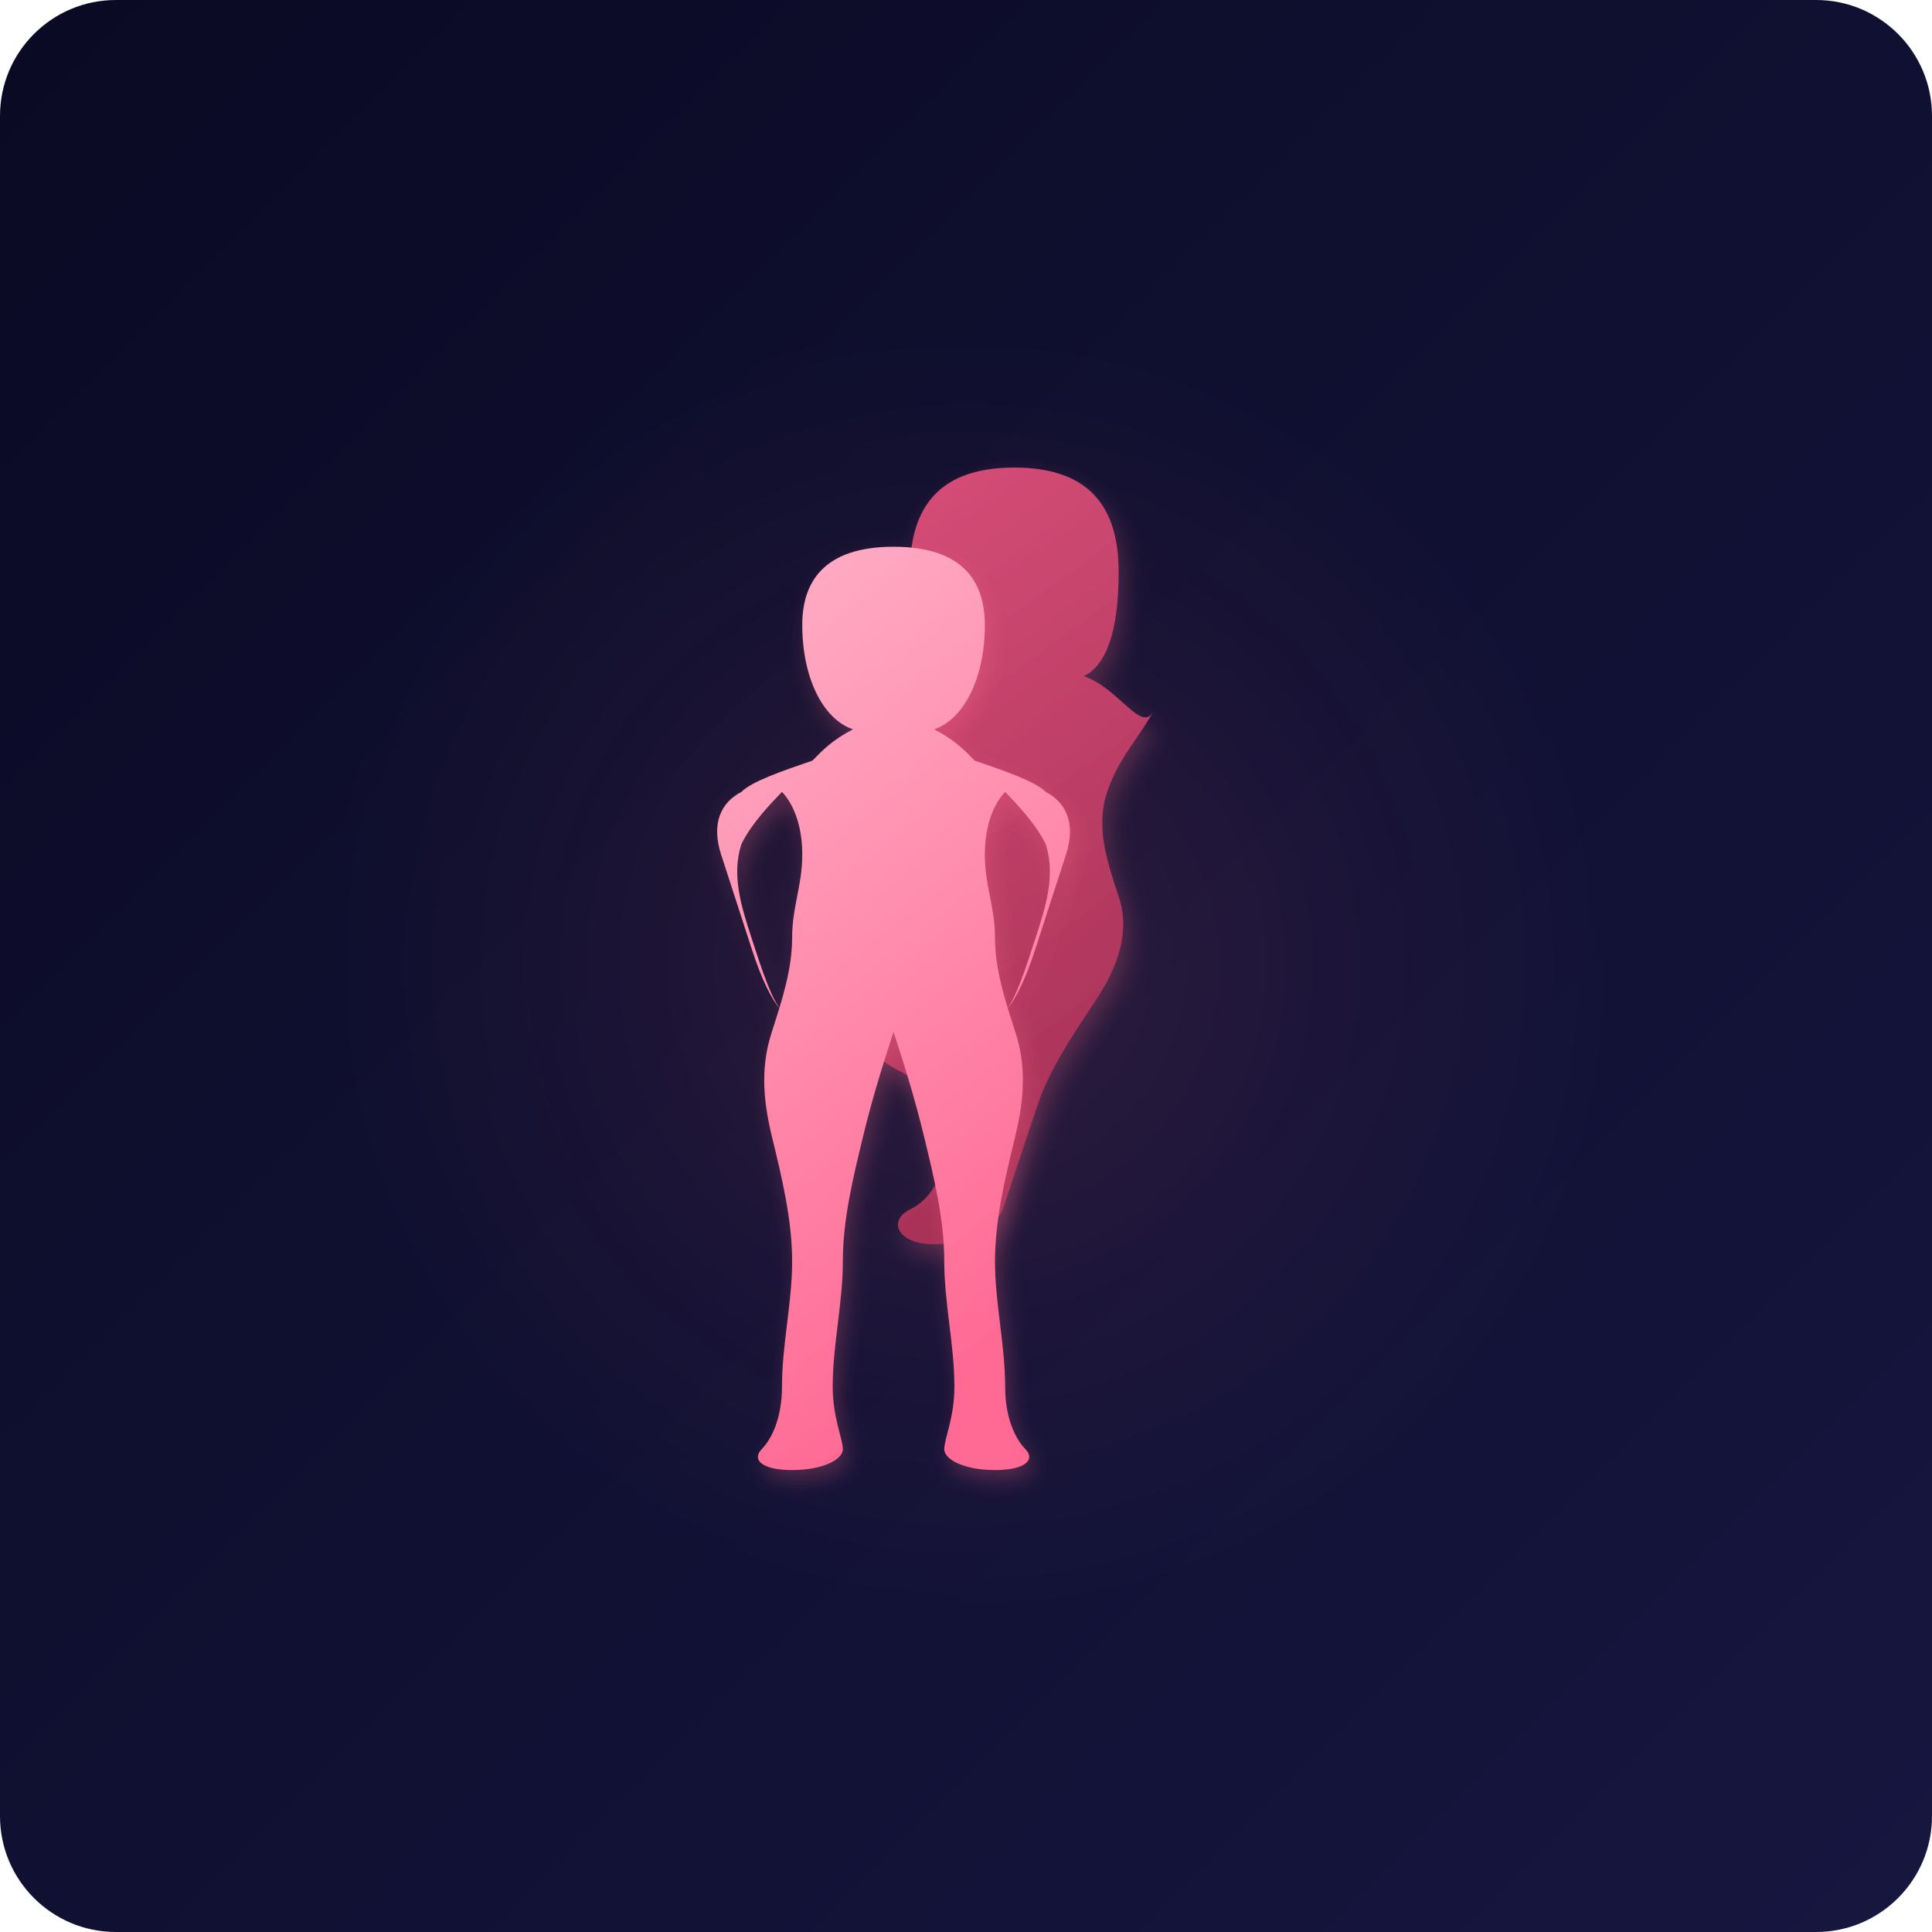
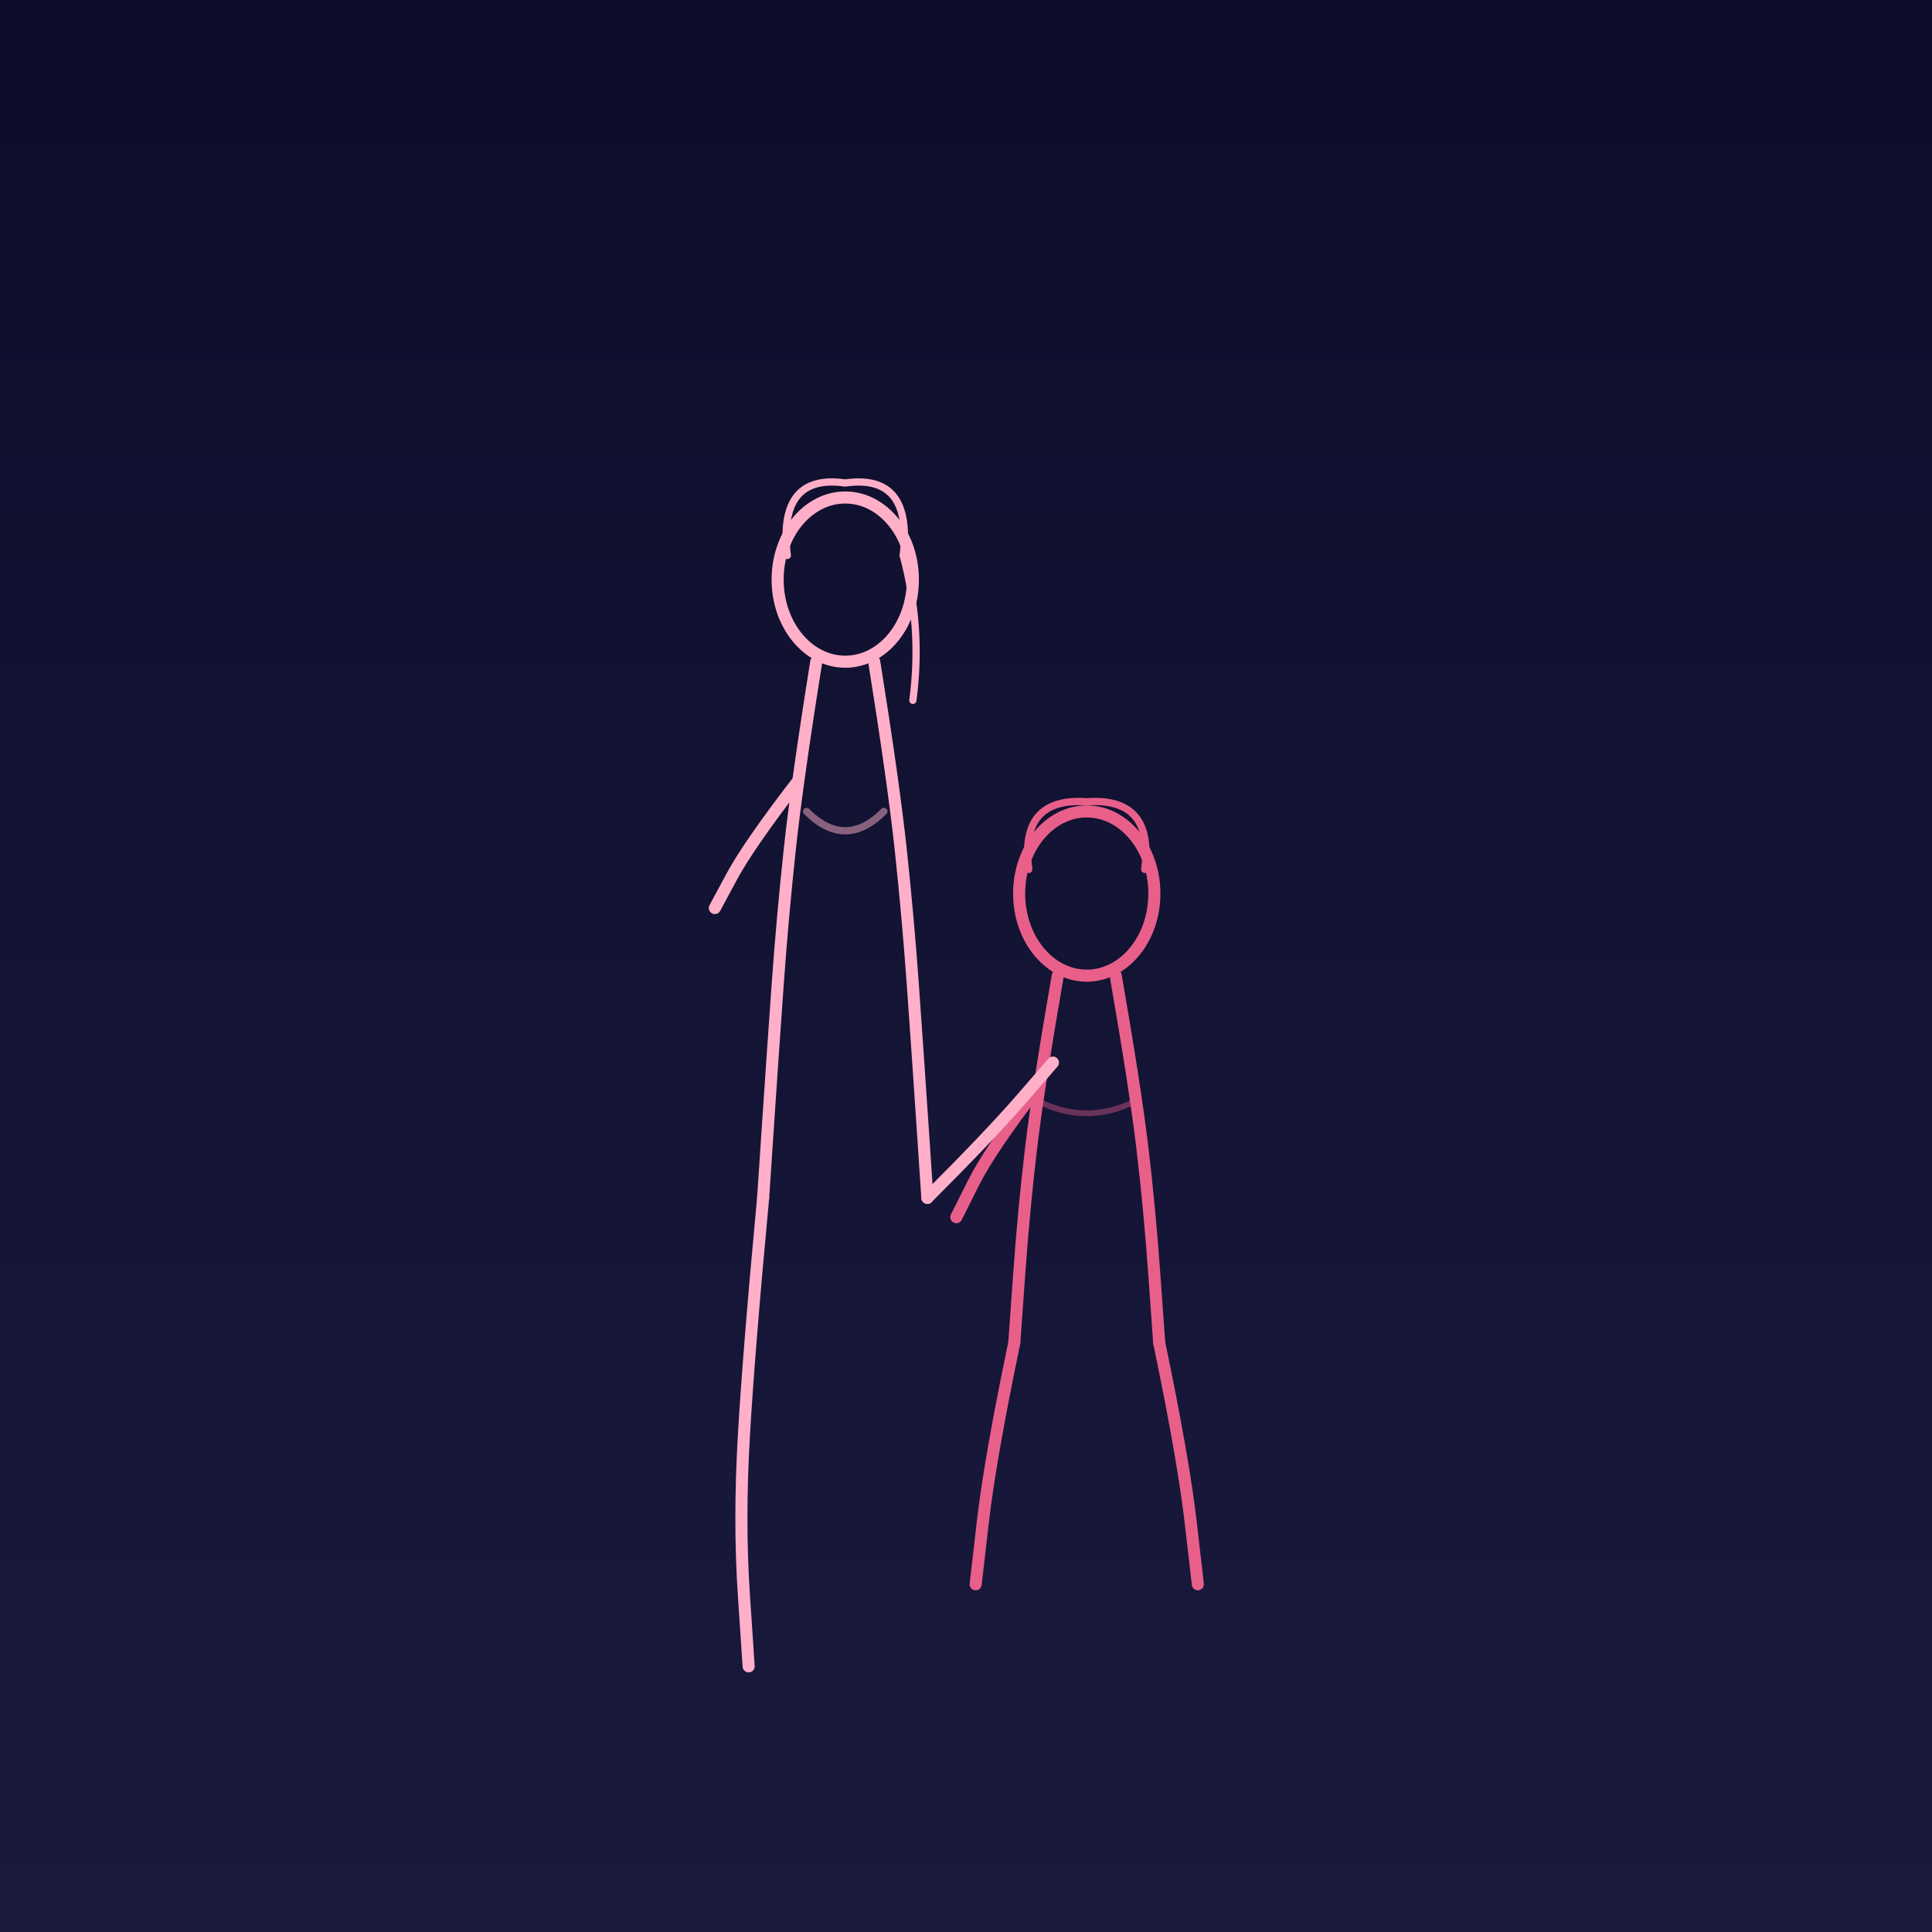
<svg xmlns="http://www.w3.org/2000/svg" viewBox="0 0 400 400" width="400" height="400">
  <defs>
-     <linearGradient id="bg" x1="0" y1="0" x2="1" y2="1">
-       <stop offset="0%" stop-color="#0a0a24" />
-       <stop offset="100%" stop-color="#161640" />
+     <linearGradient id="bg" x1="0" y1="0" x2="0" y2="1">
+       <stop offset="0%" stop-color="#0d0d2b" />
+       <stop offset="100%" stop-color="#1a1a3e" />
    </linearGradient>
-     <linearGradient id="p1" x1="0" y1="0" x2="0.3" y2="1">
-       <stop offset="0%" stop-color="#FFB0C8" />
-       <stop offset="100%" stop-color="#FF6B95" />
-     </linearGradient>
-     <linearGradient id="p2" x1="0" y1="0" x2="0.3" y2="1">
-       <stop offset="0%" stop-color="#D94F7A" />
-       <stop offset="100%" stop-color="#A83258" />
-     </linearGradient>
-     <radialGradient id="glow" cx="50%" cy="50%" r="45%">
-       <stop offset="0%" stop-color="#FF6B8A" stop-opacity="0.12" />
-       <stop offset="70%" stop-color="#FF6B8A" stop-opacity="0.03" />
-       <stop offset="100%" stop-color="#FF6B8A" stop-opacity="0" />
-     </radialGradient>
-     <filter id="sf" x="-10%" y="-10%" width="120%" height="120%">
-       <feGaussianBlur in="SourceAlpha" stdDeviation="2" result="blur" />
-       <feOffset dx="1" dy="2" result="offsetBlur" />
-       <feFlood flood-color="#FF6B8A" flood-opacity="0.25" result="color" />
-       <feComposite in="color" in2="offsetBlur" operator="in" result="shadow" />
-       <feMerge>
-         <feMergeNode in="shadow" />
-         <feMergeNode in="SourceGraphic" />
-       </feMerge>
-     </filter>
  </defs>
-   <rect width="400" height="400" fill="url(#bg)" rx="24" />
-   <circle cx="200" cy="200" r="150" fill="url(#glow)" />
-   <path d="M0,-76 C-14,-76 -18,-68 -18,-58 C-18,-48 -14,-42 -10,-40 C-12,-38 -16,-36 -22,-34 C-28,-32 -32,-28 -30,-22 C-28,-16 -26,-10 -24,-4 C-22,2 -20,6 -18,8 C-20,6 -22,2 -24,-4 C-26,-10 -28,-16 -26,-20 C-24,-14 -26,-8 -28,-2 C-30,4 -32,10 -30,16 C-28,22 -24,26 -20,28 C-16,30 -12,34 -12,40 C-12,46 -14,50 -18,52 C-22,54 -20,58 -14,58 C-8,58 -4,56 -2,52 C0,46 2,40 4,34 C6,28 10,22 14,16 C18,10 20,4 18,-2 C16,-8 14,-14 16,-20 C18,-26 22,-30 24,-34 C22,-30 18,-38 12,-40 C16,-42 18,-48 18,-58 C18,-68 14,-76 0,-76 Z" fill="url(#p2)" transform="translate(210,188) scale(1.2,1.2)" filter="url(#sf)" />
-   <path d="M0,-85 C-14,-85 -18,-78 -18,-70 C-18,-60 -14,-52 -8,-50 C-12,-48 -14,-46 -16,-44 C-22,-42 -28,-40 -30,-38 C-34,-36 -36,-32 -34,-26 C-32,-20 -30,-14 -28,-8 C-26,-2 -24,2 -22,4 C-24,2 -26,-4 -28,-10 C-30,-16 -32,-22 -30,-28 C-28,-32 -24,-36 -22,-38 C-20,-36 -18,-32 -18,-26 C-18,-20 -20,-16 -20,-10 C-20,-4 -22,2 -24,8 C-26,14 -26,20 -24,28 C-22,36 -20,44 -20,52 C-20,60 -22,68 -22,76 C-22,82 -24,86 -26,88 C-28,90 -26,92 -20,92 C-14,92 -10,90 -10,88 C-10,86 -12,82 -12,76 C-12,68 -10,60 -10,52 C-10,44 -8,36 -6,28 C-4,20 -2,14 0,8 C2,14 4,20 6,28 C8,36 10,44 10,52 C10,60 12,68 12,76 C12,82 10,86 10,88 C10,90 14,92 20,92 C26,92 28,90 26,88 C24,86 22,82 22,76 C22,68 20,60 20,52 C20,44 22,36 24,28 C26,20 26,14 24,8 C22,2 20,-4 20,-10 C20,-16 18,-20 18,-26 C18,-32 20,-36 22,-38 C24,-36 28,-32 30,-28 C32,-22 30,-16 28,-10 C26,-4 24,2 22,4 C24,2 26,-2 28,-8 C30,-14 32,-20 34,-26 C36,-32 34,-36 30,-38 C28,-40 22,-42 16,-44 C14,-46 12,-48 8,-50 C14,-52 18,-60 18,-70 C18,-78 14,-85 0,-85 Z" fill="url(#p1)" transform="translate(185,205) scale(1.05,1.08)" filter="url(#sf)" />
+   <rect width="400" height="400" fill="url(#bg)" />
+   <ellipse cx="225" cy="185" rx="14" ry="17" fill="none" stroke="#E8608A" stroke-width="2.5" stroke-linecap="round" />
+   <path d="M213,180 Q211,165 225,166 Q239,165 237,180" fill="none" stroke="#E8608A" stroke-width="1.5" stroke-linecap="round" stroke-linejoin="round" opacity="1" />
+   <path d="M219,202 Q215,225 213.5,237.5 Q212,250 211.0,264.0 L210,278" fill="none" stroke="#E8608A" stroke-width="2.5" stroke-linecap="round" stroke-linejoin="round" opacity="1" />
+   <path d="M231,202 Q235,225 236.5,237.5 Q238,250 239.0,264.0 L240,278" fill="none" stroke="#E8608A" stroke-width="2.5" stroke-linecap="round" stroke-linejoin="round" opacity="1" />
+   <path d="M215,228 Q225,233 235,228" fill="none" stroke="#E8608A" stroke-width="1.2" stroke-linecap="round" stroke-linejoin="round" opacity="0.4" />
+   <path d="M210,278 Q205,302 203.5,315.0 L202,328" fill="none" stroke="#E8608A" stroke-width="2.5" stroke-linecap="round" stroke-linejoin="round" opacity="1" />
+   <path d="M240,278 Q245,302 246.5,315.0 L248,328" fill="none" stroke="#E8608A" stroke-width="2.5" stroke-linecap="round" stroke-linejoin="round" opacity="1" />
+   <path d="M215,225 Q205,238 201.5,245.0 L198,252" fill="none" stroke="#E8608A" stroke-width="2.5" stroke-linecap="round" stroke-linejoin="round" opacity="1" />
+   <ellipse cx="175" cy="120" rx="14" ry="17" fill="none" stroke="#FFB0C8" stroke-width="2.5" stroke-linecap="round" />
+   <path d="M163,115 Q161,98 175,100 Q189,98 187,115" fill="none" stroke="#FFB0C8" stroke-width="1.5" stroke-linecap="round" stroke-linejoin="round" opacity="1" />
+   <path d="M187,115 Q191,130 189,145" fill="none" stroke="#FFB0C8" stroke-width="1.5" stroke-linecap="round" stroke-linejoin="round" opacity="1" />
+   <path d="M169,137 Q165,162 163.5,176.0 Q162,190 161.0,204.0 Q160,218 159.0,233.0 L158,248" fill="none" stroke="#FFB0C8" stroke-width="2.5" stroke-linecap="round" stroke-linejoin="round" opacity="1" />
+   <path d="M181,137 Q185,162 186.5,176.0 Q188,190 189.0,204.0 Q190,218 191.0,233.0 L192,248" fill="none" stroke="#FFB0C8" stroke-width="2.5" stroke-linecap="round" stroke-linejoin="round" opacity="1" />
+   <path d="M167,168 Q175,176 183,168" fill="none" stroke="#FFB0C8" stroke-width="1.5" stroke-linecap="round" stroke-linejoin="round" opacity="0.5" />
+   <path d="M158,248 Q155,280 154.0,297.5 Q153,315 154.0,330.0 L155,345" fill="none" stroke="#FFB0C8" stroke-width="2.5" stroke-linecap="round" stroke-linejoin="round" opacity="1" />
+   <path d="M192,248 Q205,235 211.5,227.5 L218,220" fill="none" stroke="#FFB0C8" stroke-width="2.5" stroke-linecap="round" stroke-linejoin="round" opacity="1" />
+   <path d="M165,162 Q155,175 151.5,181.5 L148,188" fill="none" stroke="#FFB0C8" stroke-width="2.5" stroke-linecap="round" stroke-linejoin="round" opacity="1" />
</svg>
